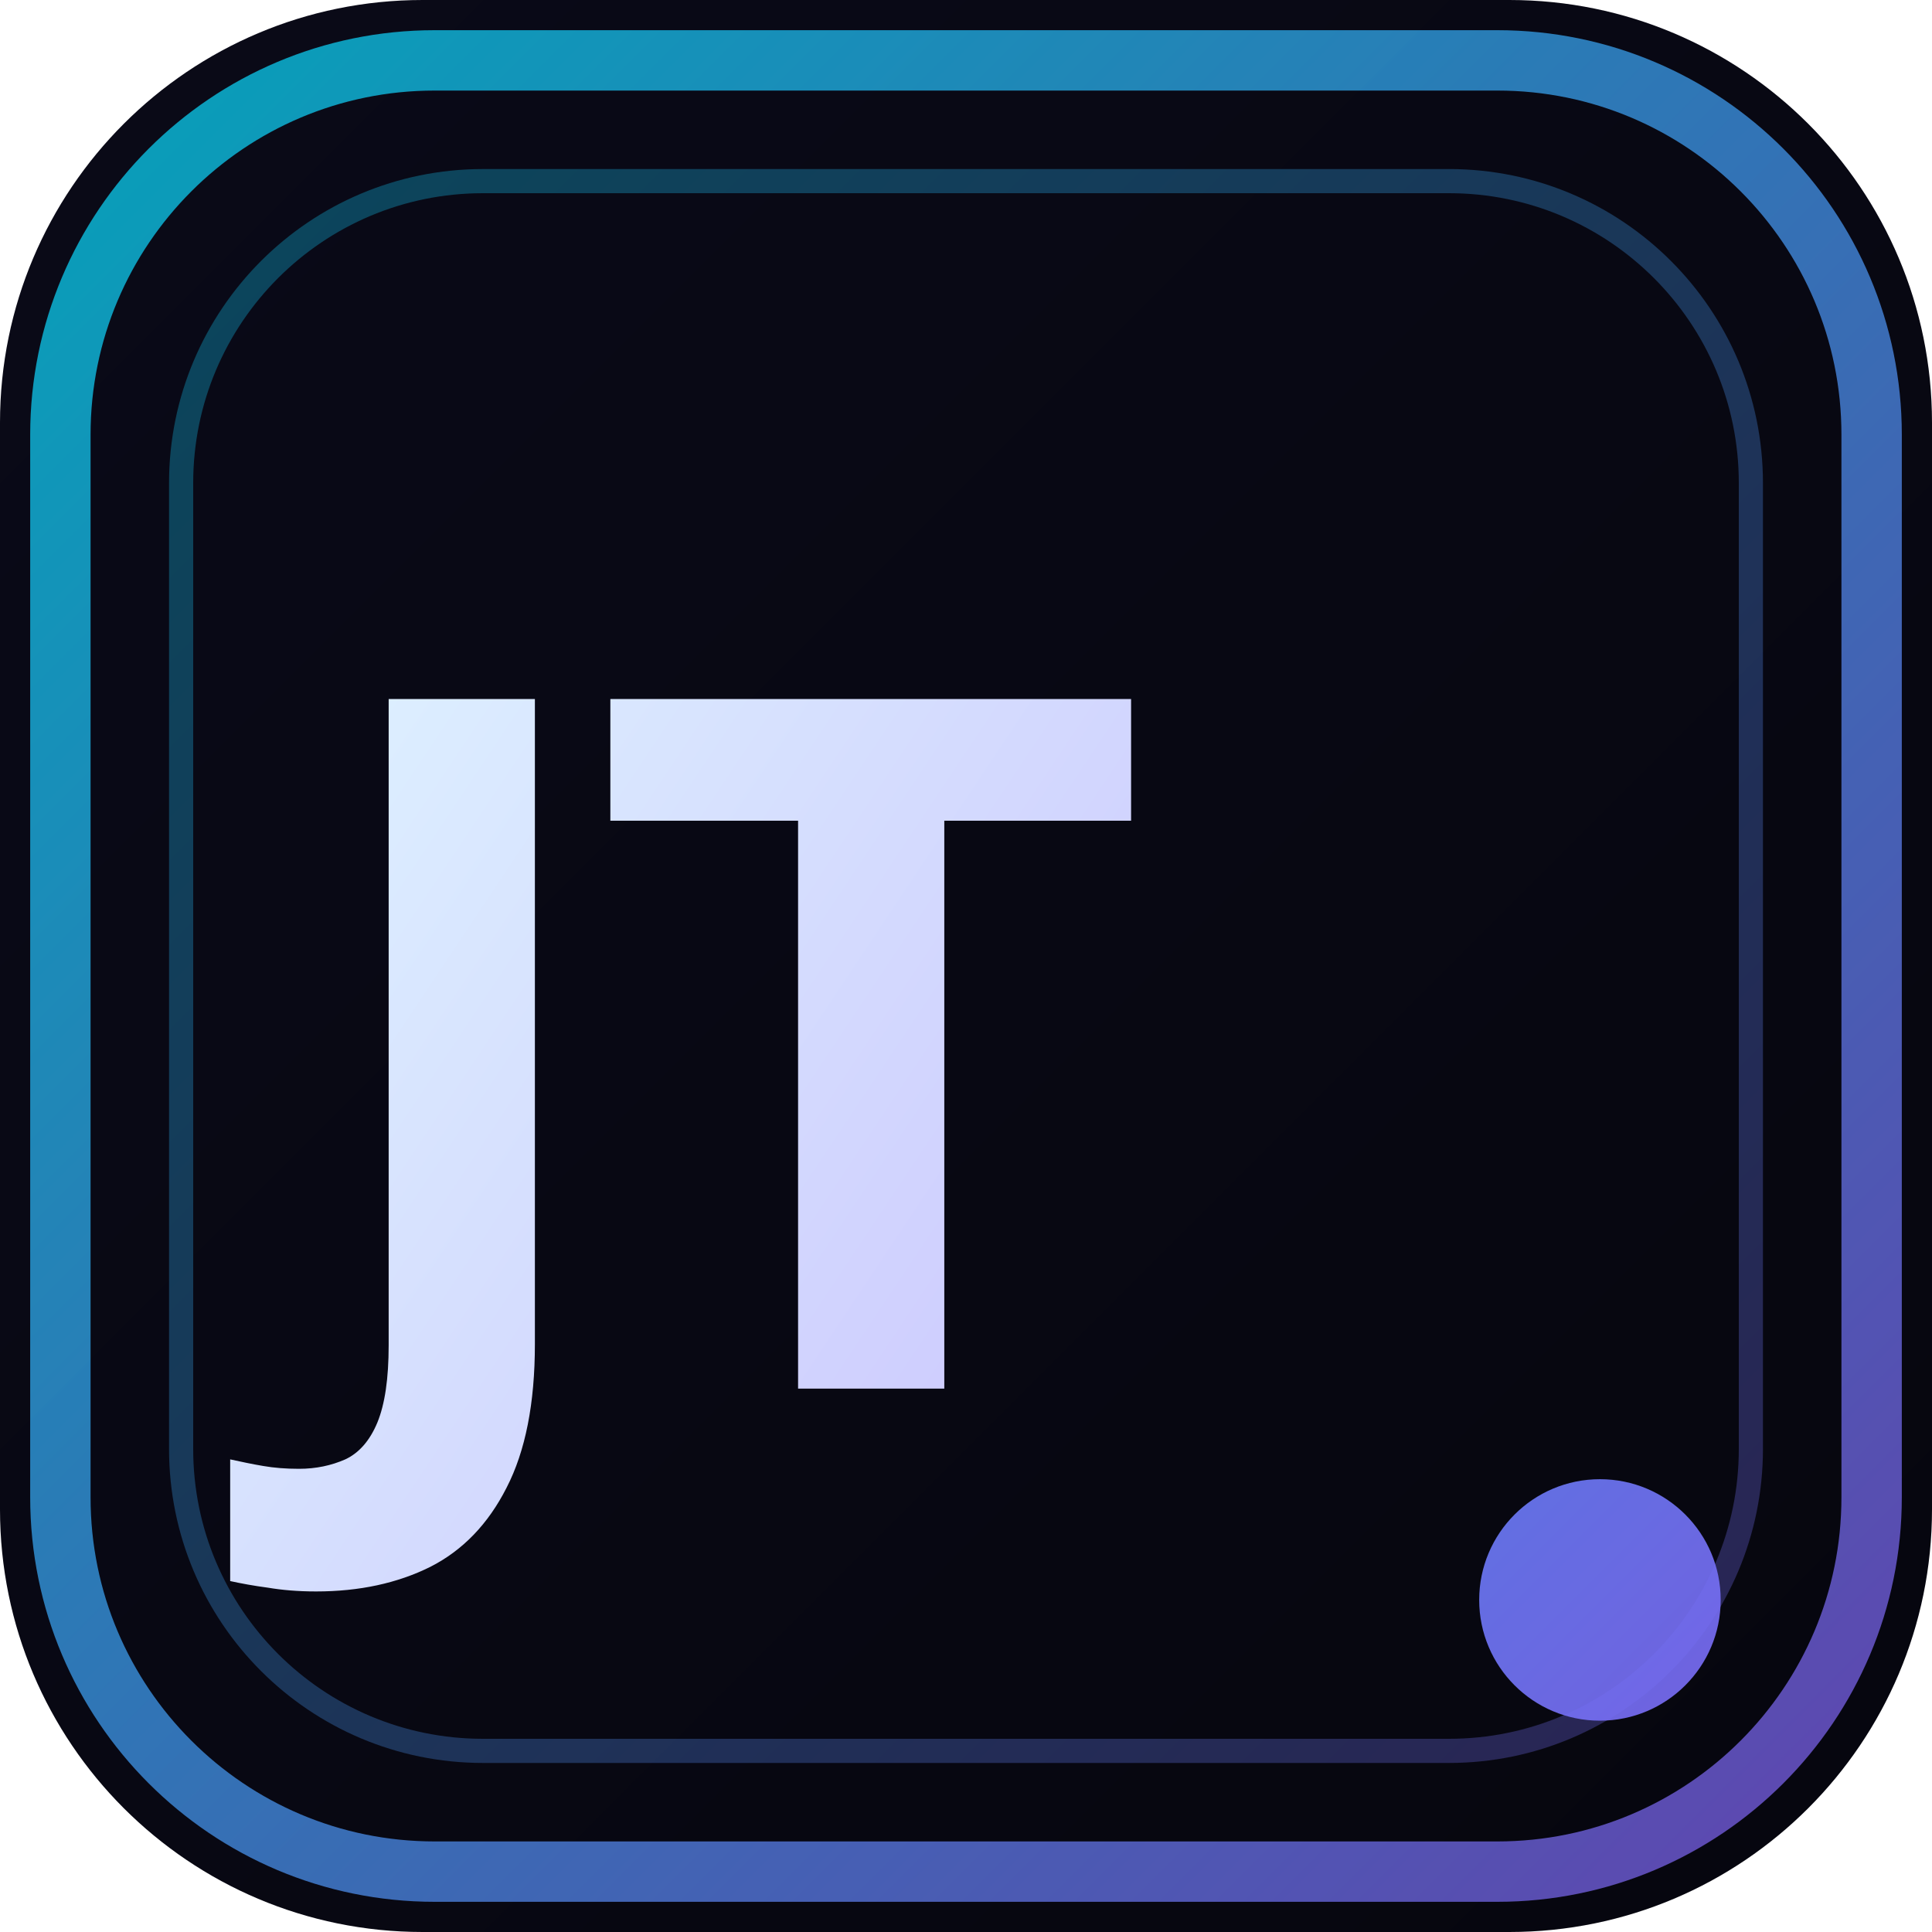
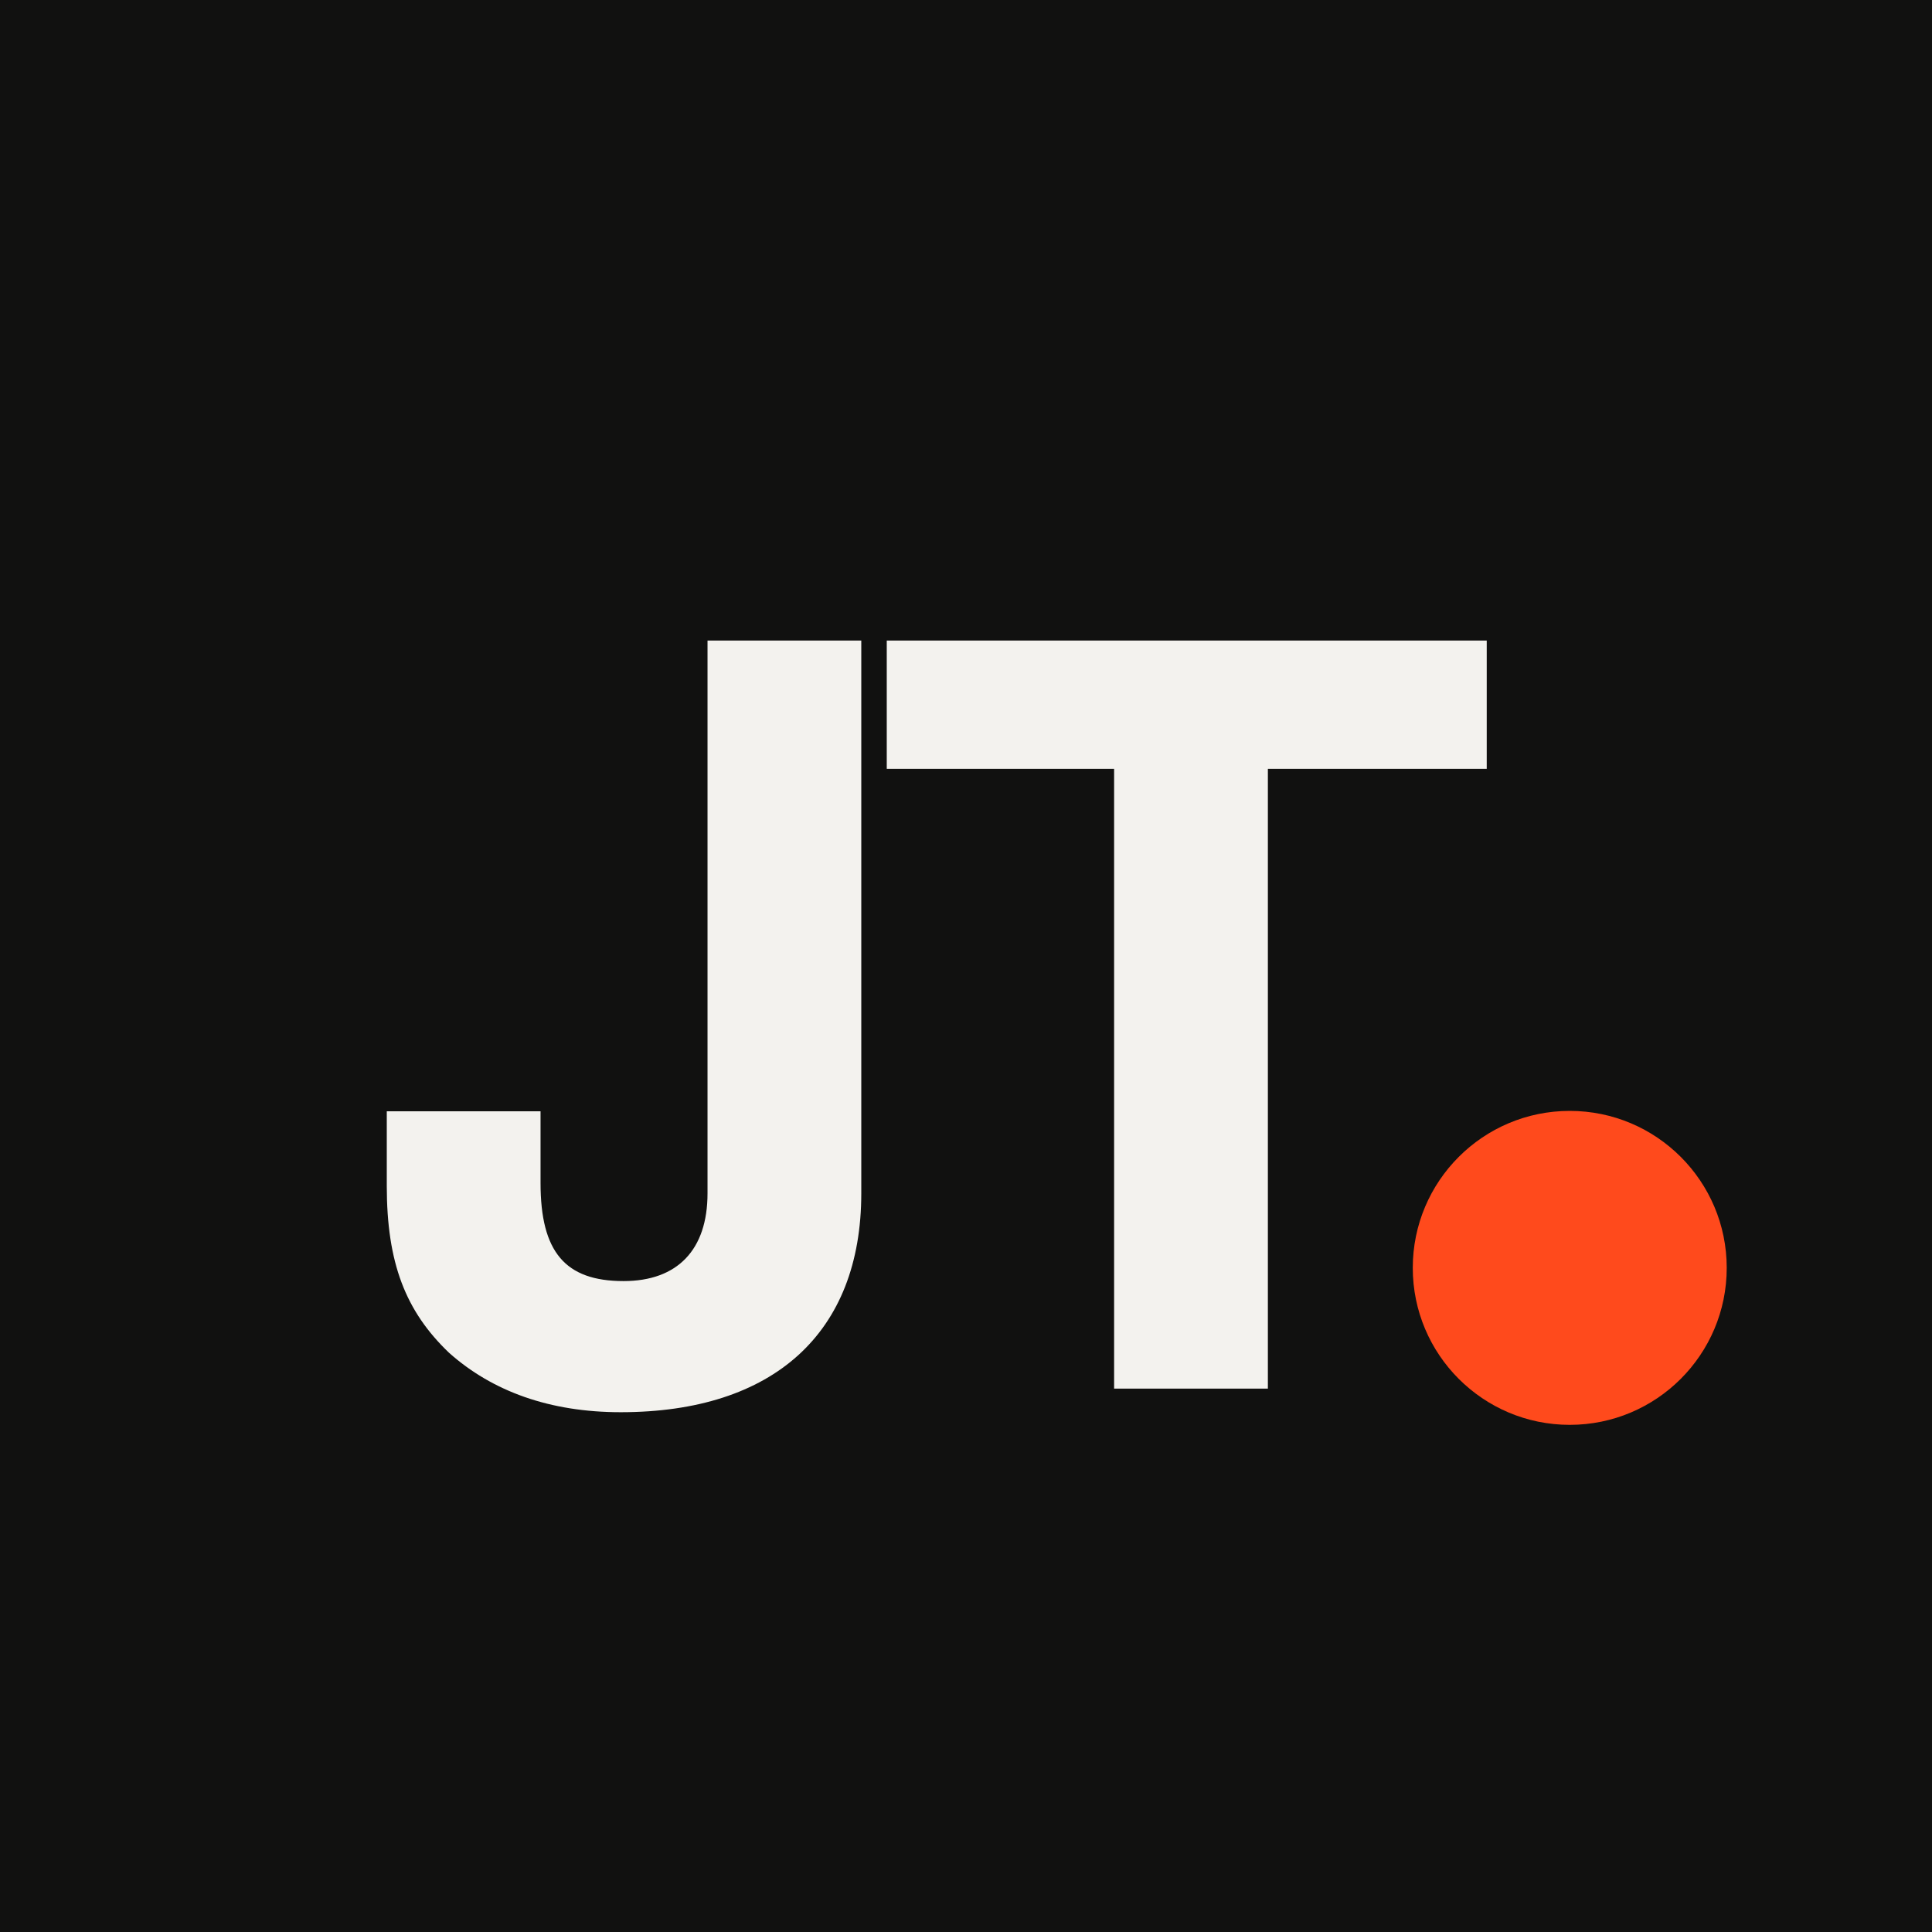
- <svg xmlns="http://www.w3.org/2000/svg" viewBox="0 0 32 32" fill="none">
-   <defs>
-     <linearGradient id="bg" x1="0" y1="0" x2="32" y2="32" gradientUnits="userSpaceOnUse">
-       <stop offset="0%" stop-color="#0a0a18" />
-       <stop offset="100%" stop-color="#06060e" />
-     </linearGradient>
-     <linearGradient id="accent" x1="0" y1="0" x2="32" y2="32" gradientUnits="userSpaceOnUse">
-       <stop offset="0%" stop-color="#00e5ff" />
-       <stop offset="100%" stop-color="#8b5cf6" />
-     </linearGradient>
-     <linearGradient id="text-grad" x1="4" y1="8" x2="28" y2="24" gradientUnits="userSpaceOnUse">
-       <stop offset="0%" stop-color="#e0f7ff" />
-       <stop offset="100%" stop-color="#c4b5fd" />
-     </linearGradient>
-   </defs>
-   <rect width="32" height="32" rx="7" fill="url(#bg)" />
-   <rect x="1" y="1" width="30" height="30" rx="6.2" stroke="url(#accent)" stroke-width="1" fill="none" opacity="0.7" />
-   <rect x="3" y="3" width="26" height="26" rx="5" stroke="url(#accent)" stroke-width="0.4" fill="none" opacity="0.3" />
-   <text x="5" y="23" font-family="'Space Grotesk', 'Segoe UI', sans-serif" font-size="16" font-weight="700" fill="url(#text-grad)" letter-spacing="-0.5">JT</text>
-   <circle cx="26.5" cy="26.5" r="2" fill="url(#accent)" opacity="0.9" />
+ <svg xmlns="http://www.w3.org/2000/svg" viewBox="0 0 32 32">
+   <rect width="32" height="32" fill="#111110" />
+   <text x="6" y="23" font-family="Helvetica, Arial, sans-serif" font-size="17" font-weight="700" letter-spacing="-1" fill="#f3f2ee">JT</text>
+   <circle cx="26" cy="21" r="2.6" fill="#ff4a1c" />
</svg>
